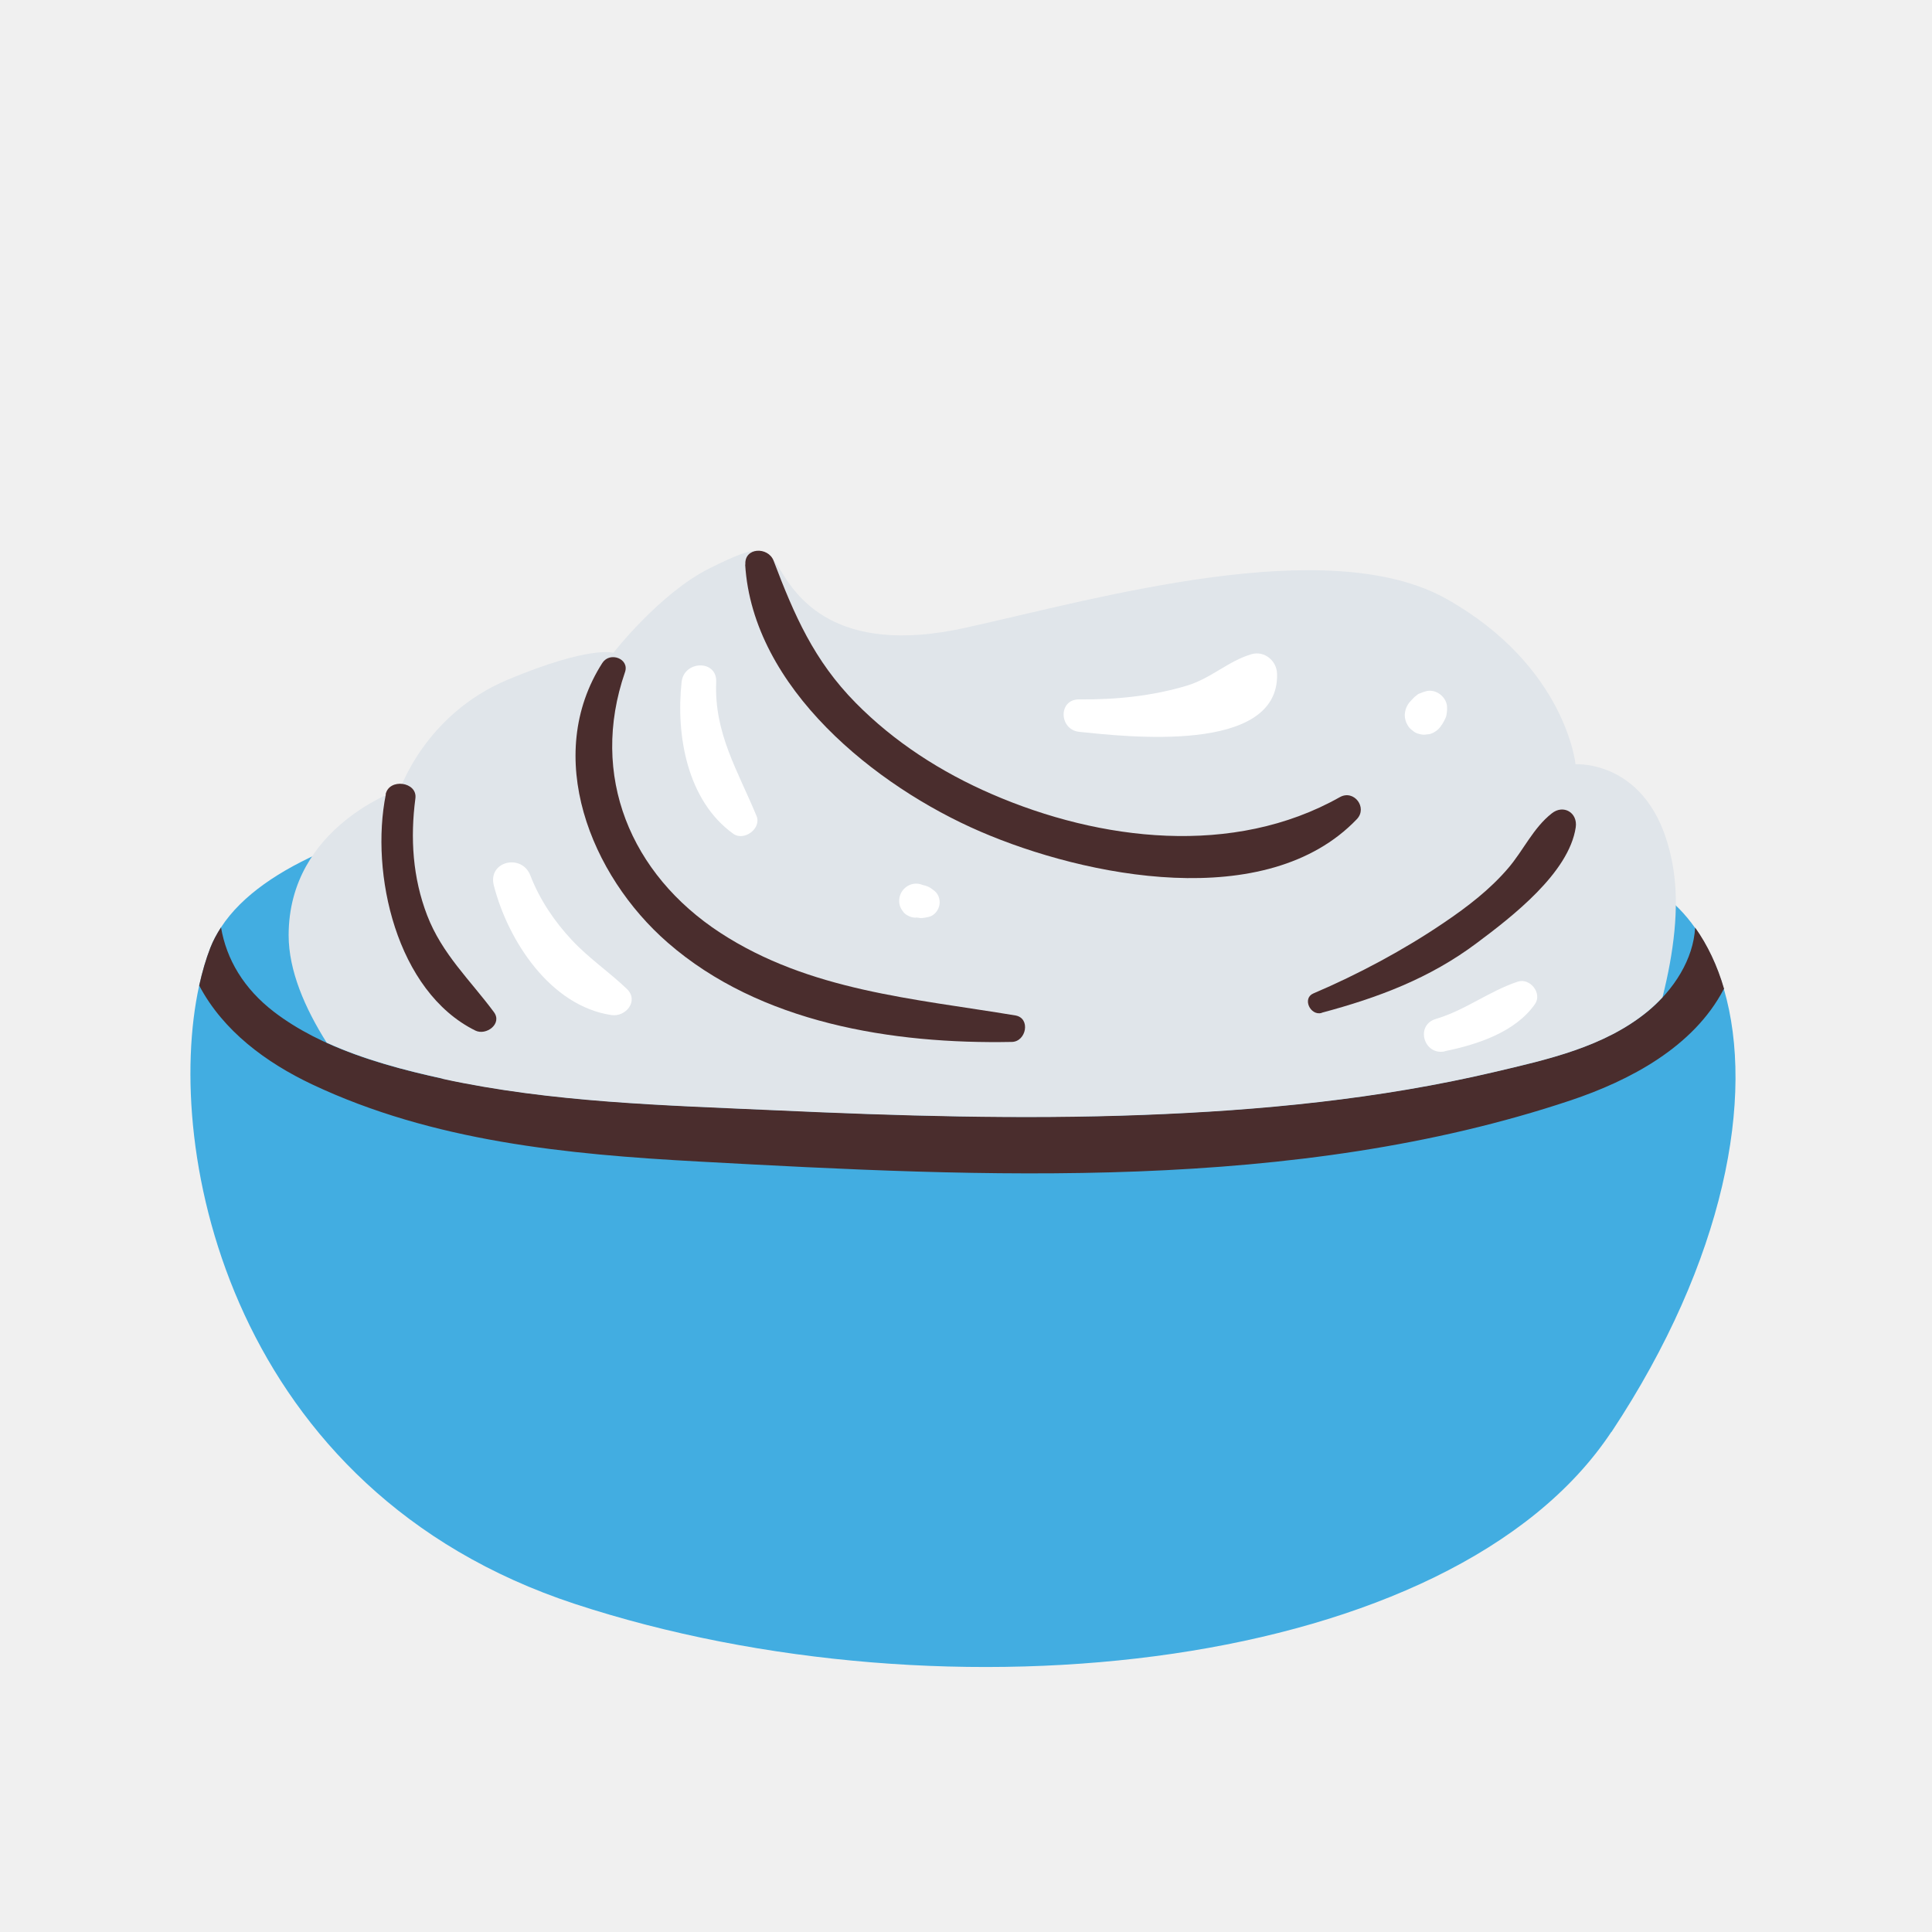
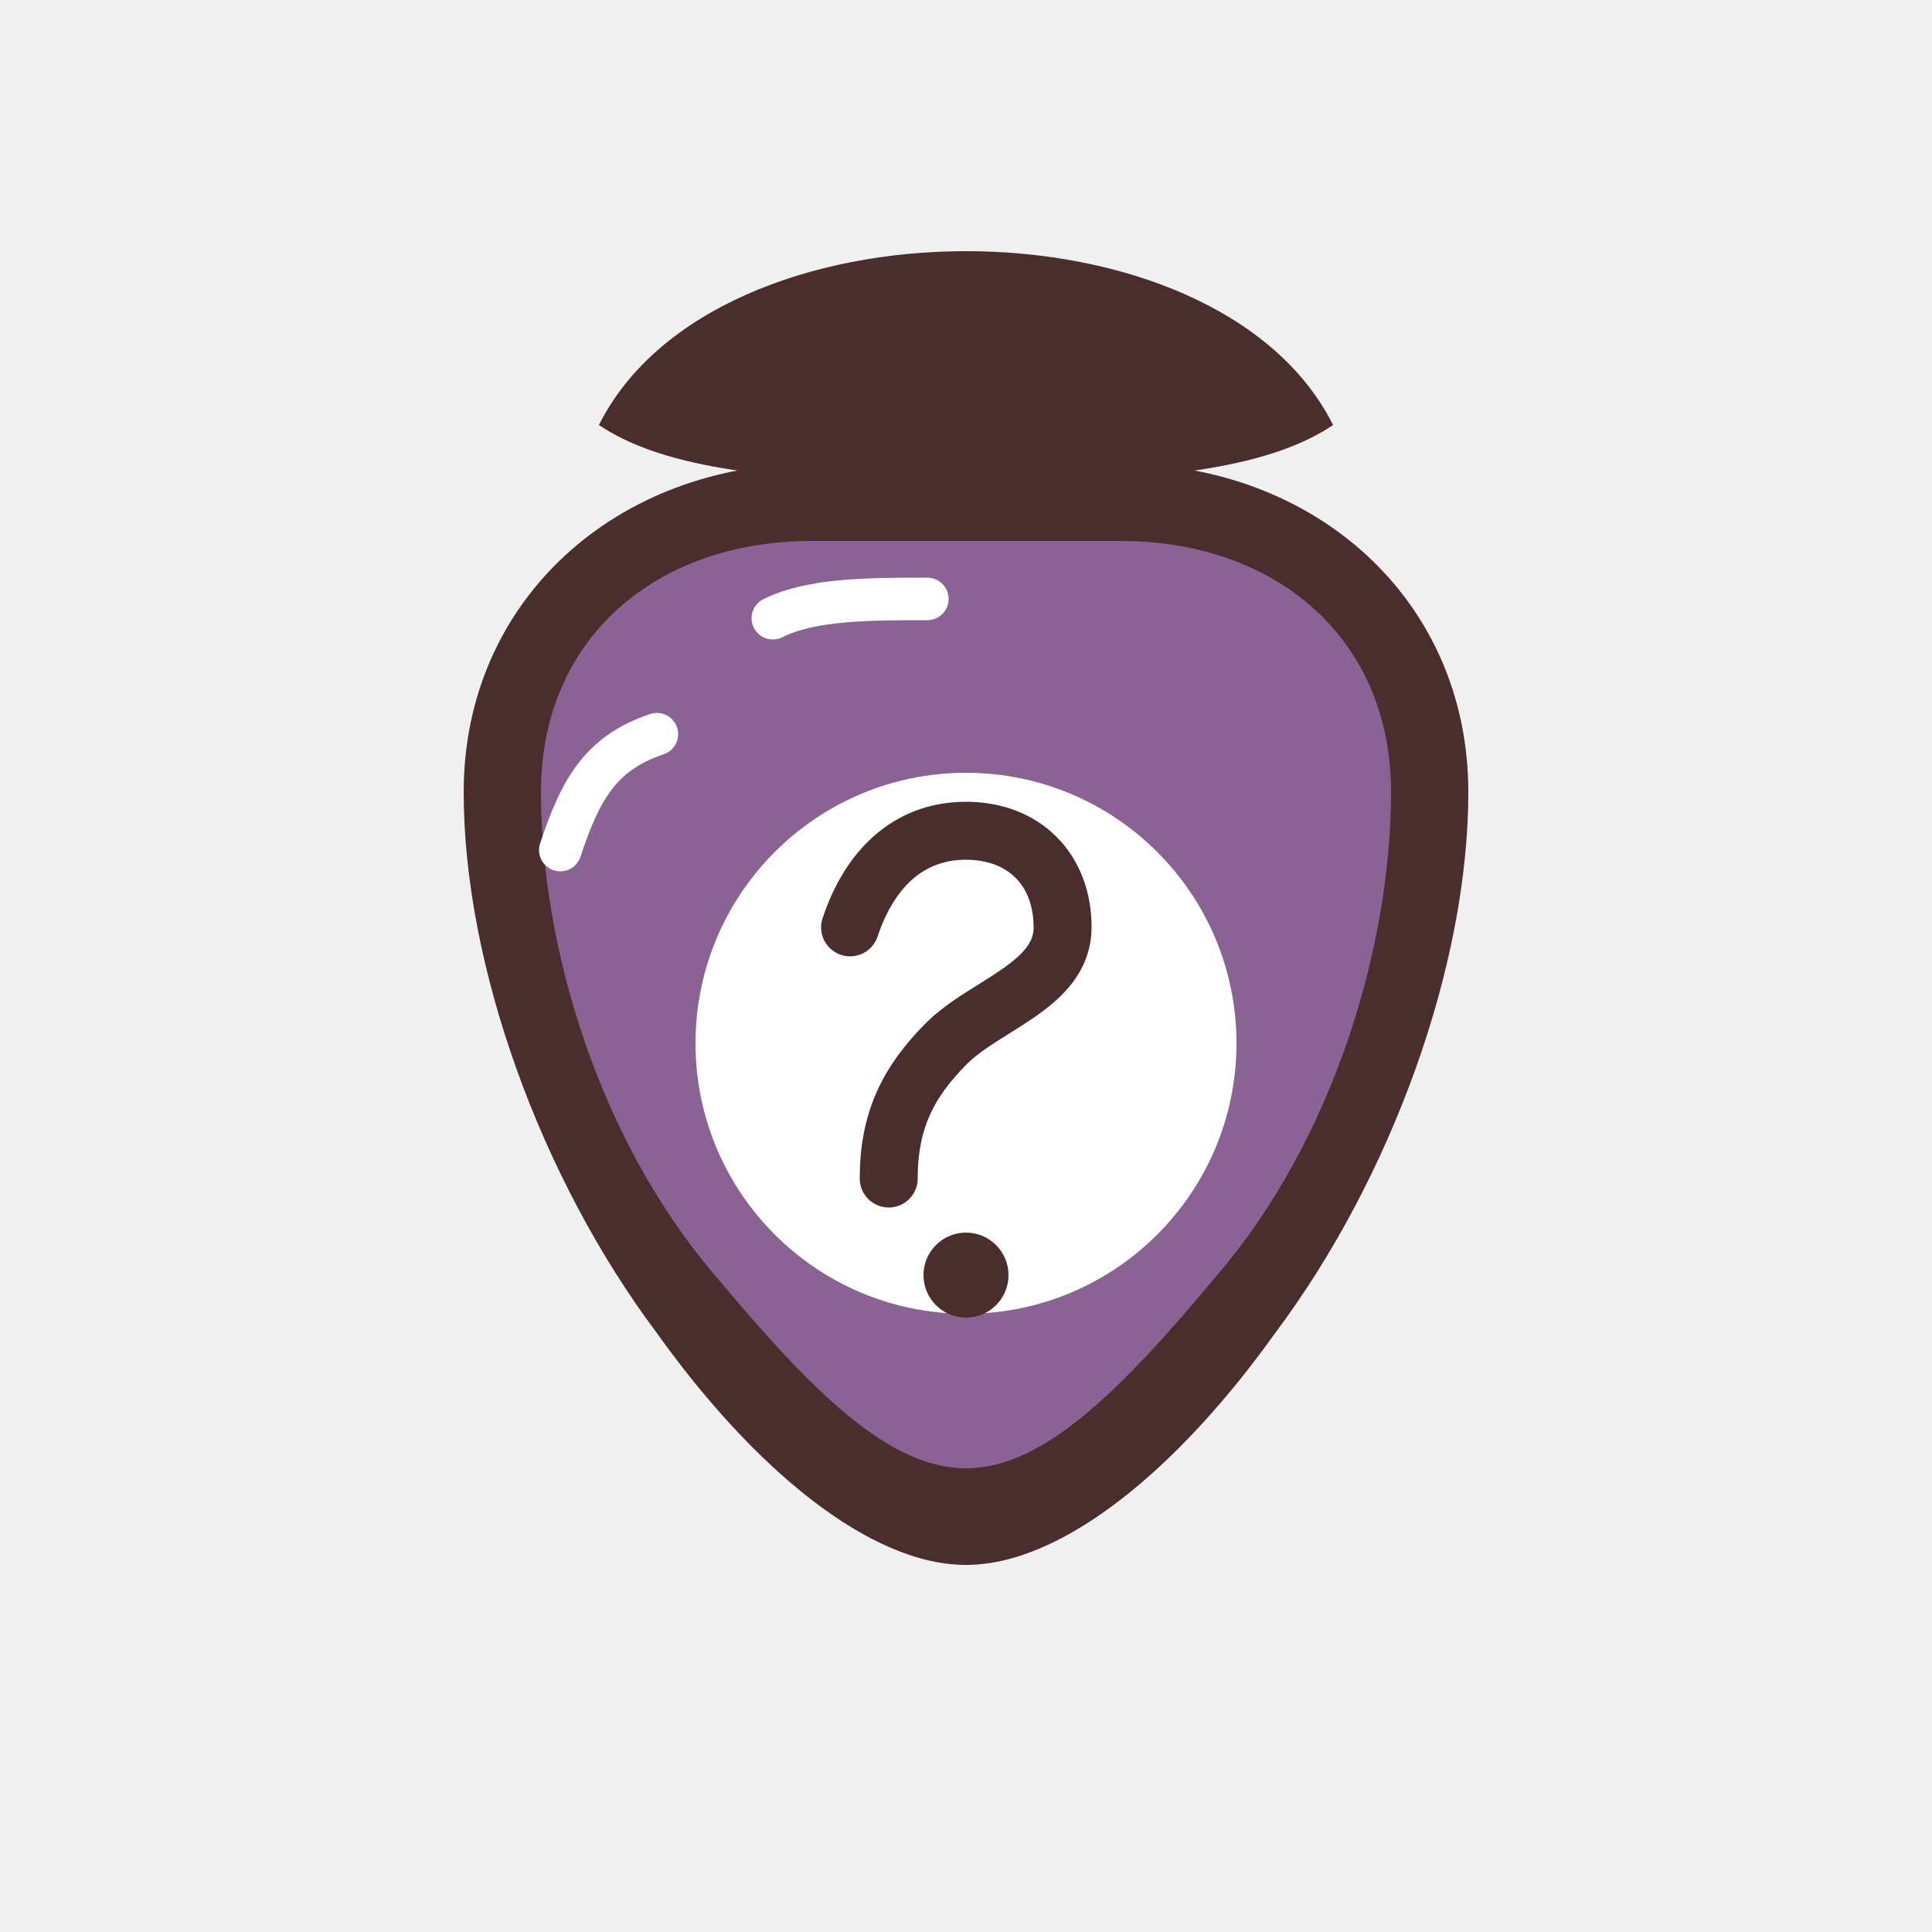
- <svg xmlns="http://www.w3.org/2000/svg" id="Capa_2" data-name="Capa 2" viewBox="0 0 100 100">
-   <defs>
-     <style>
-       .cls-1 {
-         fill: #42ade1;
-       }
- 
-       .cls-2 {
-         fill: #fff;
-       }
- 
-       .cls-3 {
-         fill: none;
-       }
- 
-       .cls-4 {
-         fill: #e0e5ea;
-       }
- 
-       .cls-5 {
-         fill: #4a2d2d;
-       }
-     </style>
-   </defs>
-   <g id="COLOR">
-     <g>
-       <g>
-         <g>
-           <path class="cls-1" d="M83.4,74.12c-8.22,12.4-34.37,15.23-53.64,8.9-17.79-5.85-21.34-23.41-19.45-32.01.16-.72.35-1.37.58-1.96.14-.36.33-.71.55-1.05,4.31-6.62,22.67-7.76,30.32-8.25,16.58-1.06,38.82,2.56,44.21,6.47.67.49,1.26,1.09,1.76,1.8.64.9,1.15,1.97,1.5,3.18,1.61,5.52.08,14.01-5.82,22.92Z" />
-           <path class="cls-5" d="M89.22,51.2c-1.56,2.99-4.86,4.73-7.94,5.76-14.28,4.77-30.33,3.97-45.13,3.16-6.82-.37-13.74-1.04-19.99-3.99-2.39-1.13-4.61-2.77-5.85-5.12.16-.72.35-1.37.58-1.96.14-.36.33-.71.55-1.05.28,1.65,1.17,3.17,2.75,4.38,2.46,1.88,5.73,2.8,8.72,3.45,5.66,1.23,11.5,1.37,17.25,1.63,6.34.29,12.68.48,19.02.24,6.09-.23,12.22-.82,18.17-2.22,2.76-.65,5.68-1.29,7.93-3.13,1.37-1.12,2.37-2.71,2.46-4.34.64.9,1.15,1.97,1.5,3.18Z" />
-         </g>
-         <path class="cls-4" d="M22.9,55.84c5.66,1.23,11.5,1.37,17.25,1.63,6.34.29,12.68.48,19.02.24,6.09-.23,12.22-.82,18.17-2.22,2.76-.65,5.68-1.29,7.93-3.13.28-.23.54-.48.78-.74.59-2.34.87-4.64.57-6.59-.89-5.77-5.07-5.47-5.07-5.47,0,0-.5-5.07-6.66-8.55-6.16-3.48-18.19,0-24.95,1.49-6.76,1.49-8.75-1.69-9.54-2.98-.8-1.29-1.09-1.39-3.68-.1-2.58,1.29-4.97,4.37-4.97,4.37,0,0-1.19-.4-5.47,1.39-4.27,1.79-5.57,5.67-5.57,5.67,0,0-5.77,1.89-5.77,7.56,0,1.83.84,3.77,1.97,5.56,1.91.87,4.02,1.43,6,1.86Z" />
-         <path class="cls-5" d="M38.57,29.22c.39,6.4,6.77,11.49,12.17,13.82,5.44,2.35,14.82,4.24,19.49-.64.57-.6-.15-1.55-.88-1.14-5.5,3.1-12.4,2.28-18.02-.16-2.61-1.13-5.04-2.69-7.04-4.72-2.16-2.19-3.18-4.54-4.25-7.36-.28-.73-1.52-.7-1.46.2h0Z" />
-         <path class="cls-5" d="M31.18,34.31c-3.09,4.82-.62,11,3.38,14.48,4.78,4.17,11.65,5.26,17.81,5.14.75-.01.99-1.23.19-1.37-5.28-.88-10.66-1.27-15.28-4.28-4.64-3.03-6.78-8.13-4.93-13.49.24-.7-.78-1.07-1.16-.49h0Z" />
-         <path class="cls-5" d="M19.97,41.12c-.82,4.08.54,10.19,4.63,12.22.56.28,1.42-.35.96-.96-1.24-1.67-2.68-3-3.45-5-.75-1.95-.88-4-.61-6.05.12-.87-1.37-1.07-1.54-.21h0Z" />
-         <path class="cls-5" d="M68.41,52.42c2.92-.78,5.59-1.78,8.03-3.61,1.82-1.36,4.77-3.63,5.12-5.99.11-.76-.64-1.2-1.24-.72-.96.75-1.47,1.92-2.26,2.84-.95,1.11-2.1,1.99-3.31,2.81-2.09,1.42-4.45,2.68-6.77,3.67-.59.25-.16,1.17.43,1.01h0Z" />
-         <path class="cls-2" d="M55.86,37.88c2.36.24,10.37,1.19,10.24-3.01-.02-.67-.65-1.2-1.32-1.01-1.2.35-2.11,1.26-3.35,1.63-1.8.54-3.69.73-5.57.71-1.1-.01-1.05,1.57,0,1.68h0Z" />
-         <path class="cls-2" d="M74.62,37.53c.04-.07.09-.14.13-.22s.09-.18.11-.26.03-.2.04-.29c0-.04,0-.07,0-.11.02-.56-.59-1.04-1.13-.86-.03.01-.06.02-.1.03-.05.02-.1.04-.15.06-.08.02-.16.07-.22.13-.05.03-.08.06-.12.1-.06.06-.11.12-.17.18-.19.2-.29.45-.3.72,0,.18.05.36.14.51.06.12.15.21.26.29.1.09.21.15.35.18.14.04.27.05.41.02.14,0,.26-.05.38-.12.15-.09.28-.21.37-.37h0Z" />
-         <path class="cls-2" d="M35.28,35.3c-.3,2.75.28,6.14,2.68,7.86.55.39,1.46-.27,1.2-.92-.97-2.35-2.2-4.28-2.09-6.94.05-1.17-1.67-1.12-1.79,0h0Z" />
-         <path class="cls-2" d="M47.41,47.49c.08,0,.16.02.24.03.14,0,.28-.03.42-.06.3-.07.52-.36.56-.65.02-.14,0-.27-.05-.41-.07-.17-.17-.27-.32-.37-.12-.09-.22-.15-.37-.19-.08-.02-.16-.04-.24-.07-.51-.15-1.03.22-1.1.73-.03.24.02.46.17.65.06.1.14.17.25.23.14.08.28.12.44.12h0Z" />
-         <path class="cls-2" d="M25.56,45.83c.73,2.85,2.92,6.24,6.09,6.71.74.11,1.44-.74.79-1.36-.92-.88-1.95-1.57-2.83-2.51-.91-.97-1.68-2.11-2.16-3.36-.45-1.15-2.21-.73-1.89.52h0Z" />
-         <path class="cls-2" d="M74.78,54.41c1.67-.34,3.65-.98,4.67-2.44.39-.56-.26-1.37-.89-1.16-1.48.49-2.72,1.48-4.24,1.93-1.08.32-.63,1.9.46,1.68h0Z" />
-       </g>
-       <rect class="cls-3" width="100" height="100" />
-     </g>
+ <svg xmlns="http://www.w3.org/2000/svg" viewBox="0 0 100 100">
+   <g>
+     <path d="M31 22 C34 16, 42 13, 50 13 C58 13, 66 16, 69 22 C66 24, 61 25, 50 25 C39 25, 34 24, 31 22 Z" fill="#4A2D2D" />
+     <path d="M24 41 C24 31, 32 24, 42 24 L58 24 C68 24, 76 31, 76 41 C76 50, 72 61, 66 69 C61 76, 55 81, 50 81 C45 81, 39 76, 34 69 C28 61, 24 50, 24 41 Z" fill="#4A2D2D" />
+     <path d="M28 41 C28 33, 34 28, 42 28 L58 28 C66 28, 72 33, 72 41 C72 49, 69 59, 63 66 C58 72, 54 76, 50 76 C46 76, 42 72, 37 66 C31 59, 28 49, 28 41 Z" fill="#8A6293" />
+     <circle cx="50" cy="54" r="14" fill="#FFFFFF" />
+     <path d="M46 61 C46 58, 47 56, 49 54 C51 52, 55 51, 55 48 C55 45, 53 43, 50 43 C47 43, 45 45, 44 48" stroke="#4A2D2D" stroke-width="3" stroke-linecap="round" stroke-linejoin="round" fill="none" />
+     <circle cx="50" cy="66" r="2.2" fill="#4A2D2D" />
+     <path d="M34 38 C31 39, 30 41, 29 44" stroke="#FFFFFF" stroke-width="2.2" stroke-linecap="round" />
+     <path d="M40 32 C42 31, 45 31, 48 31" stroke="#FFFFFF" stroke-width="2.2" stroke-linecap="round" />
  </g>
+   <rect width="100" height="100" fill="none" />
</svg>
